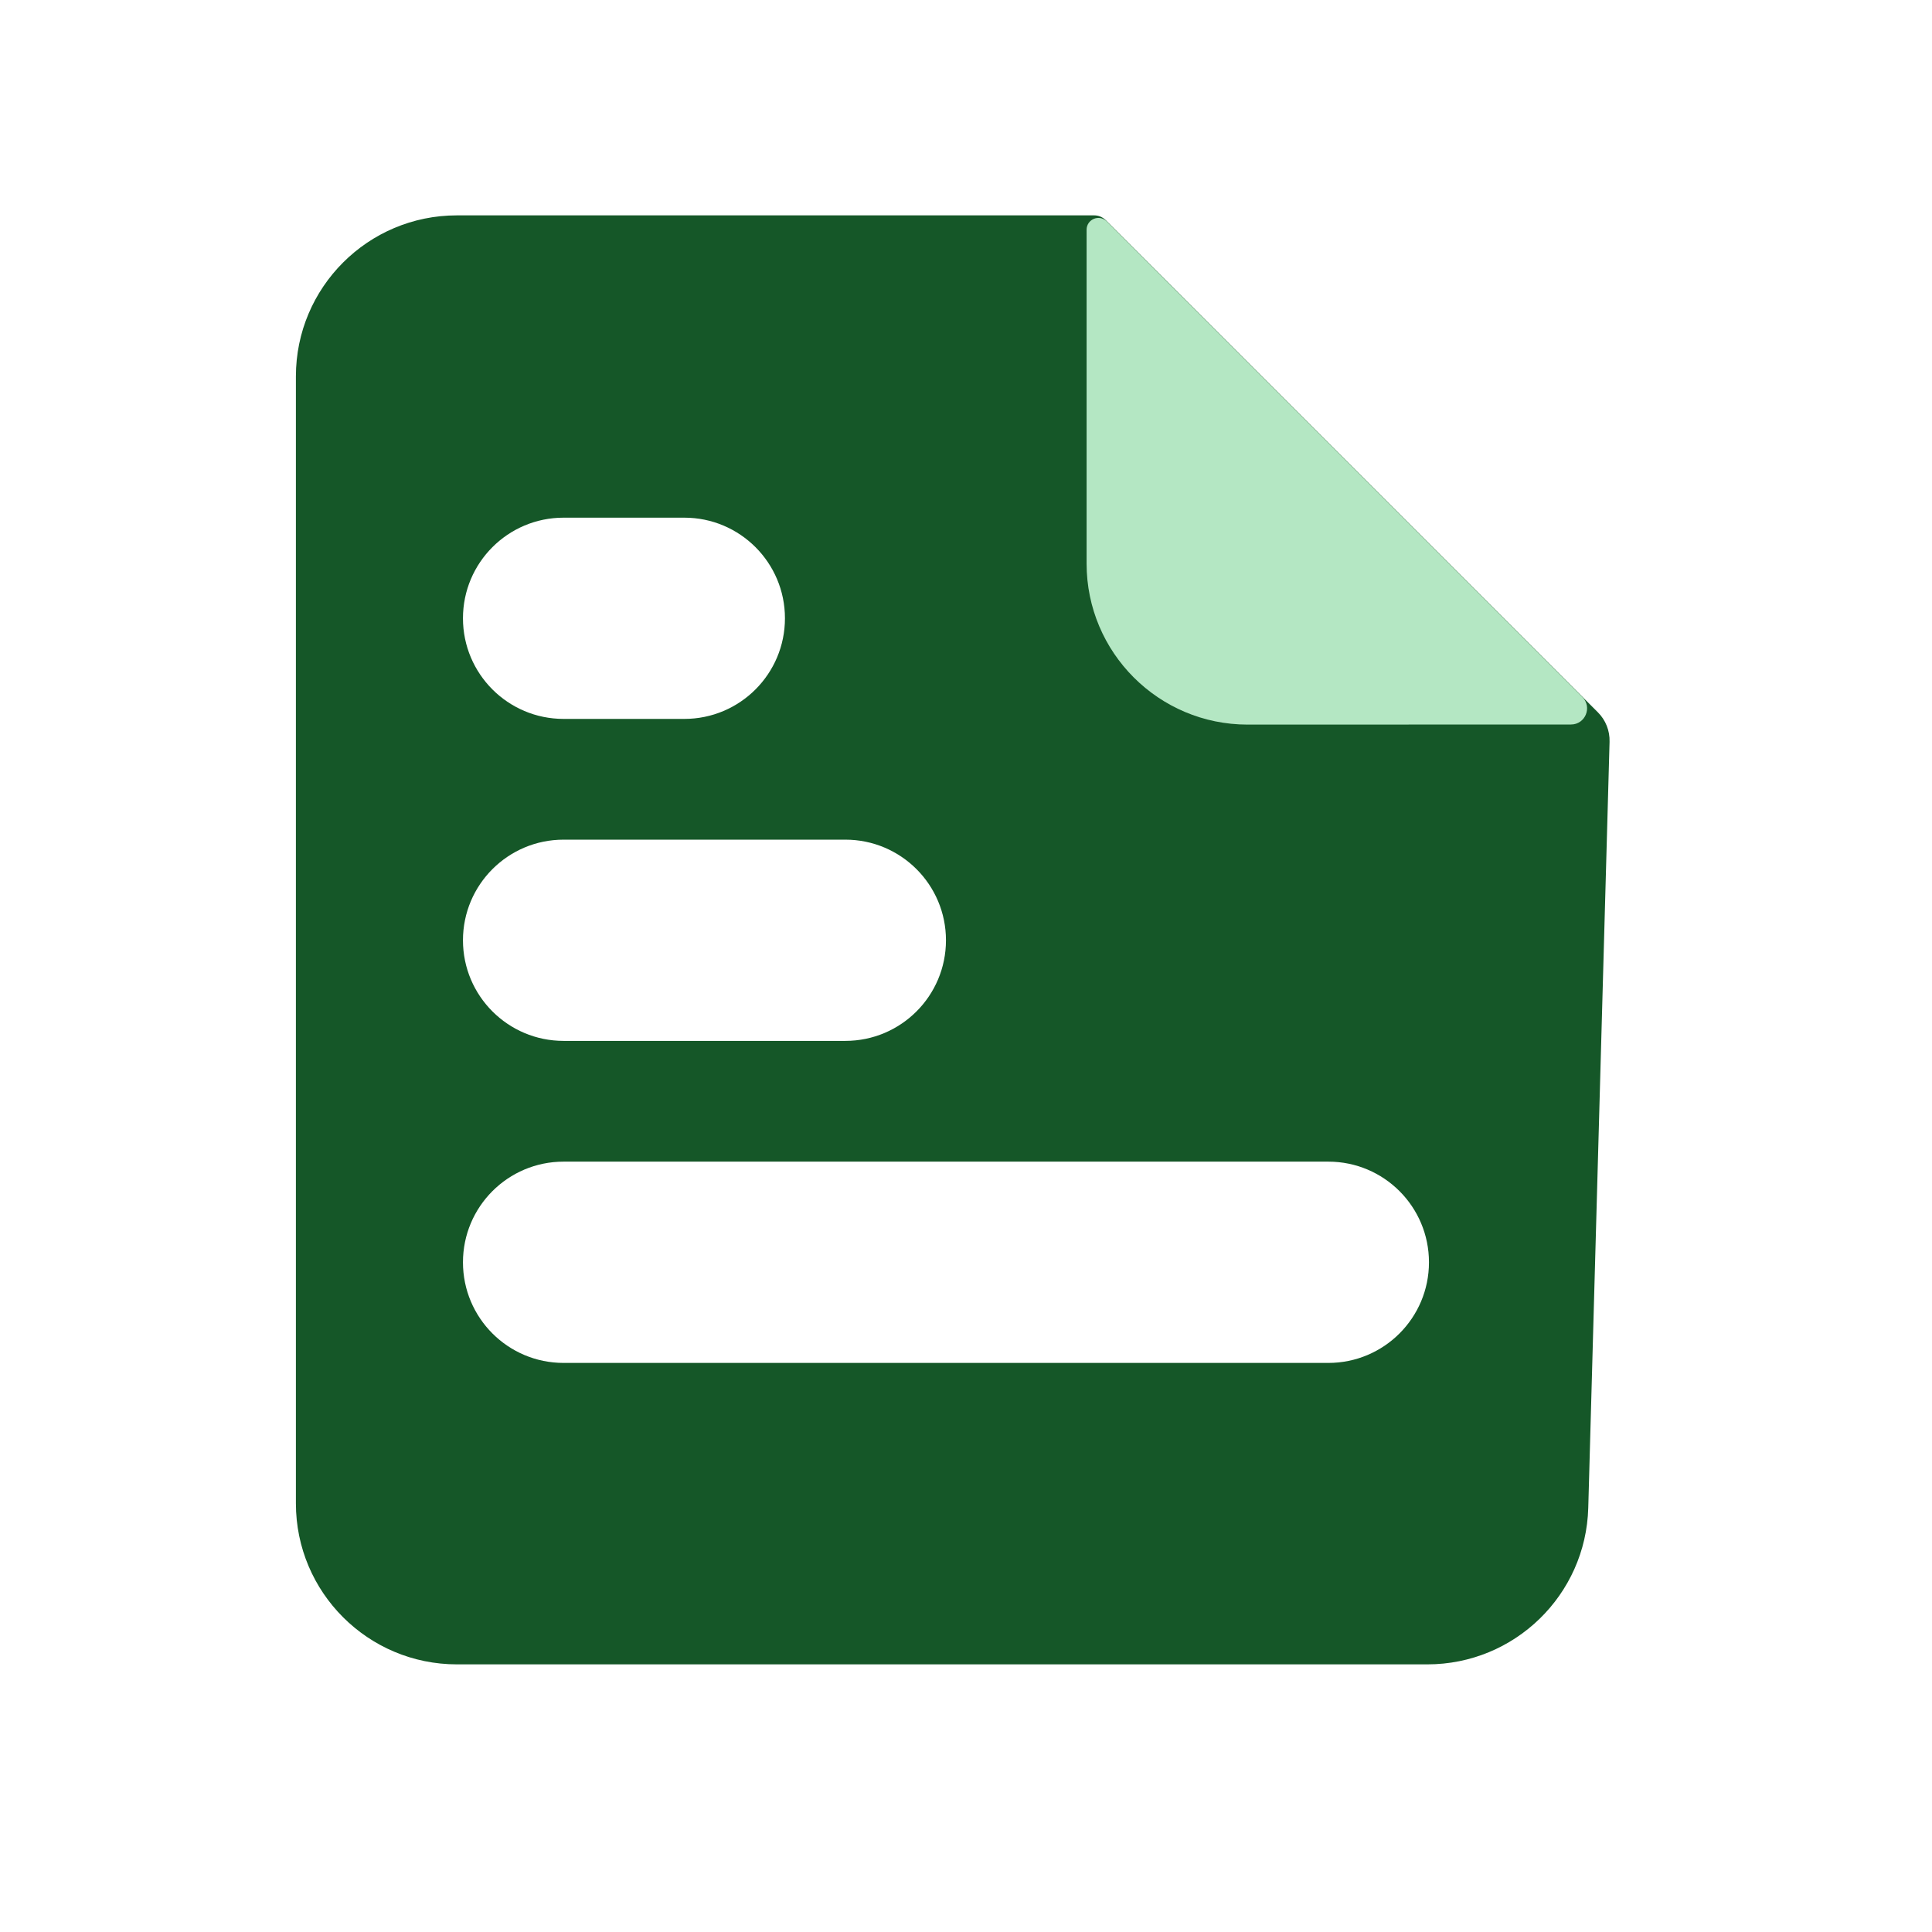
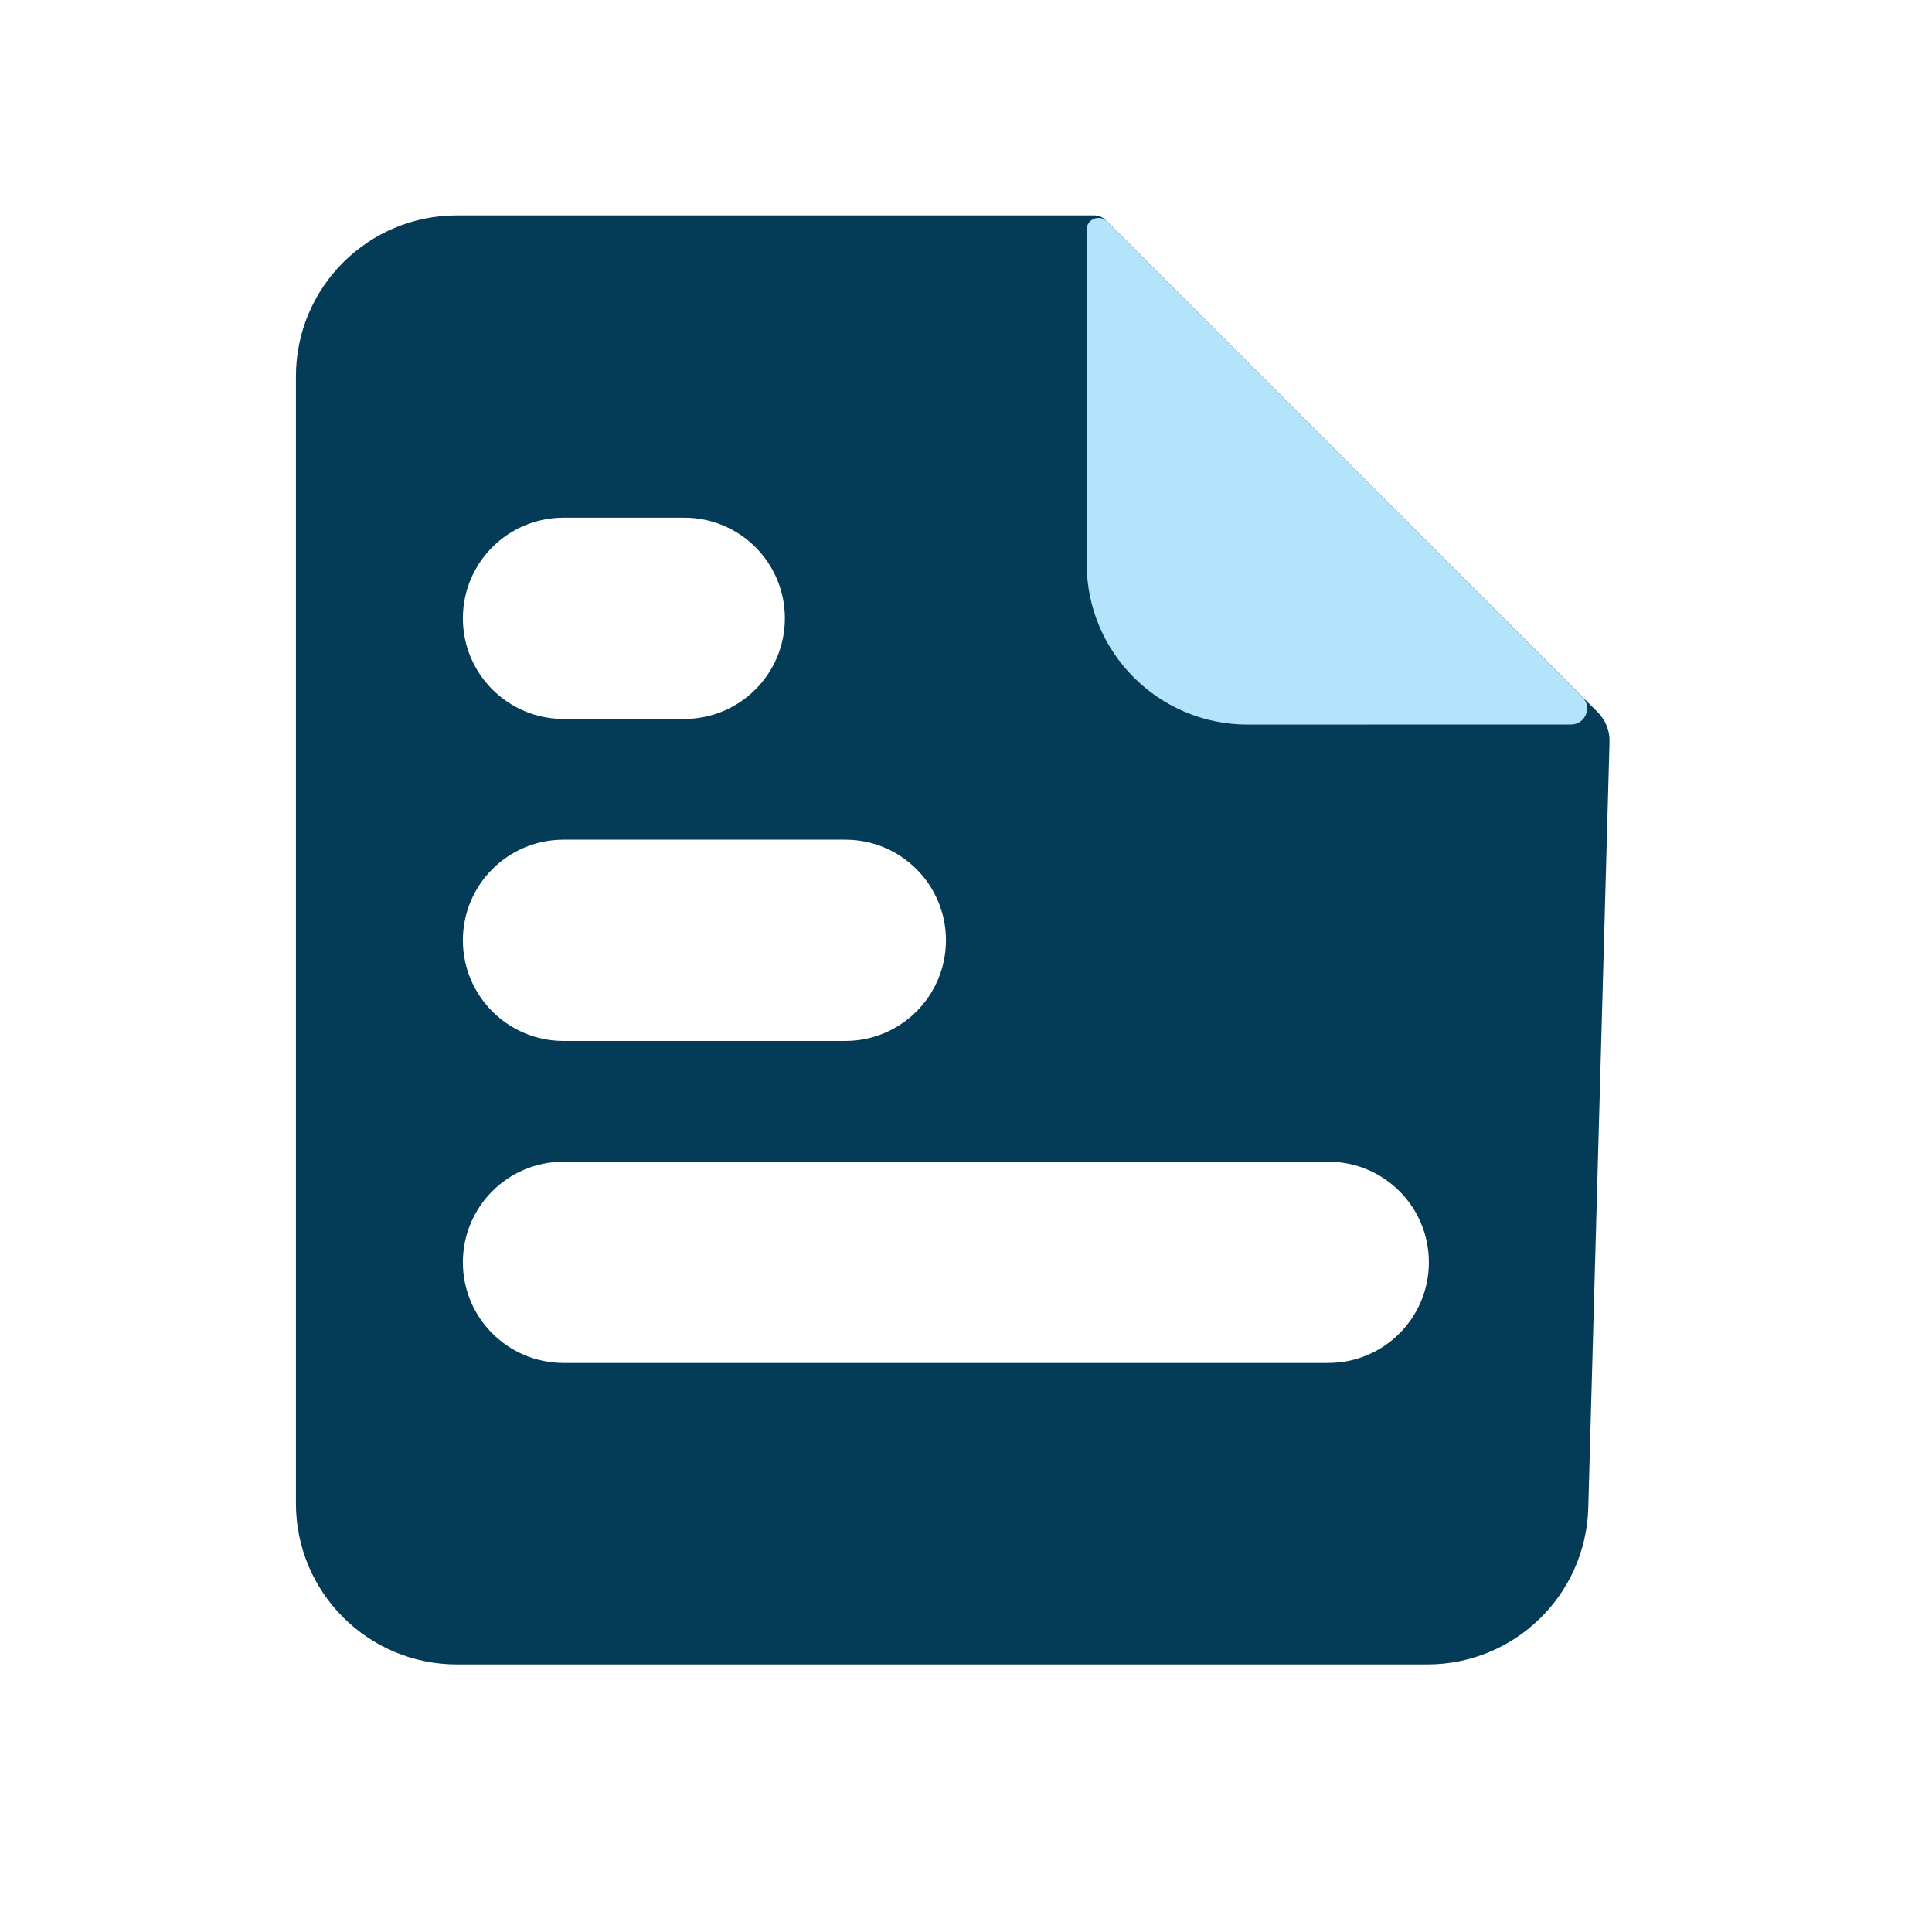
- <svg xmlns="http://www.w3.org/2000/svg" width="38" height="38" viewBox="0 0 38 38" fill="none">
-   <path fill-rule="evenodd" clip-rule="evenodd" d="M8.987 4.236C7.238 4.236 5.82 5.654 5.82 7.403V29.57C5.82 31.319 7.238 32.736 8.987 32.736H28.074C29.789 32.736 31.192 31.372 31.239 29.658L31.658 14.591C31.665 14.373 31.581 14.162 31.427 14.009L26.404 8.986L21.747 4.329C21.687 4.27 21.607 4.236 21.523 4.236H8.987ZM13.46 14.14C14.553 14.14 15.439 13.254 15.439 12.161C15.439 11.068 14.553 10.182 13.46 10.182H11.085C9.992 10.182 9.106 11.068 9.106 12.161C9.106 13.254 9.992 14.14 11.085 14.14H13.46ZM28.106 24.828C28.106 25.921 27.22 26.807 26.127 26.807H11.085C9.992 26.807 9.106 25.921 9.106 24.828C9.106 23.734 9.992 22.848 11.085 22.848H26.127C27.22 22.848 28.106 23.734 28.106 24.828ZM16.627 20.473C17.72 20.473 18.606 19.587 18.606 18.494C18.606 17.401 17.72 16.515 16.627 16.515H11.085C9.992 16.515 9.106 17.401 9.106 18.494C9.106 19.587 9.992 20.473 11.085 20.473H16.627Z" fill="#155728" />
-   <path d="M21.372 4.519C21.372 4.312 21.622 4.208 21.768 4.355L22.164 4.751L22.955 5.543L24.539 7.126L26.914 9.501L31.123 13.71C31.322 13.909 31.181 14.25 30.899 14.25L24.539 14.252C22.79 14.252 21.372 12.834 21.372 11.085L21.372 4.519Z" fill="#B4E7C3" />
+ <svg xmlns="http://www.w3.org/2000/svg" width="24" height="24" viewBox="0 0 24 24" fill="none">
+   <path fill-rule="evenodd" clip-rule="evenodd" d="M5.676 2.676C4.571 2.676 3.676 3.571 3.676 4.676V18.676C3.676 19.78 4.571 20.676 5.676 20.676H17.731C18.814 20.676 19.7 19.814 19.73 18.731L19.994 9.215C19.998 9.078 19.945 8.945 19.848 8.848L16.676 5.676L13.734 2.734C13.697 2.697 13.646 2.676 13.593 2.676H5.676ZM8.5 8.931C9.191 8.931 9.75 8.371 9.75 7.681C9.75 6.99 9.191 6.431 8.5 6.431H7C6.31 6.431 5.75 6.99 5.75 7.681C5.75 8.371 6.31 8.931 7 8.931H8.5ZM17.75 15.681C17.75 16.371 17.191 16.931 16.5 16.931H7C6.31 16.931 5.75 16.371 5.75 15.681C5.75 14.99 6.31 14.431 7 14.431H16.5C17.191 14.431 17.75 14.99 17.75 15.681ZM10.501 12.931C11.191 12.931 11.751 12.371 11.751 11.681C11.751 10.99 11.191 10.431 10.501 10.431H7C6.31 10.431 5.75 10.99 5.75 11.681C5.75 12.371 6.31 12.931 7 12.931H10.501Z" fill="#043B56" />
+   <path d="M13.498 2.854C13.498 2.723 13.656 2.658 13.749 2.75L13.999 3L14.499 3.5L15.499 4.5L16.999 6L19.657 8.659C19.783 8.785 19.694 9 19.516 9L15.499 9.001C14.394 9.001 13.499 8.106 13.499 7.001L13.498 2.854Z" fill="#B3E4FB" />
</svg>
